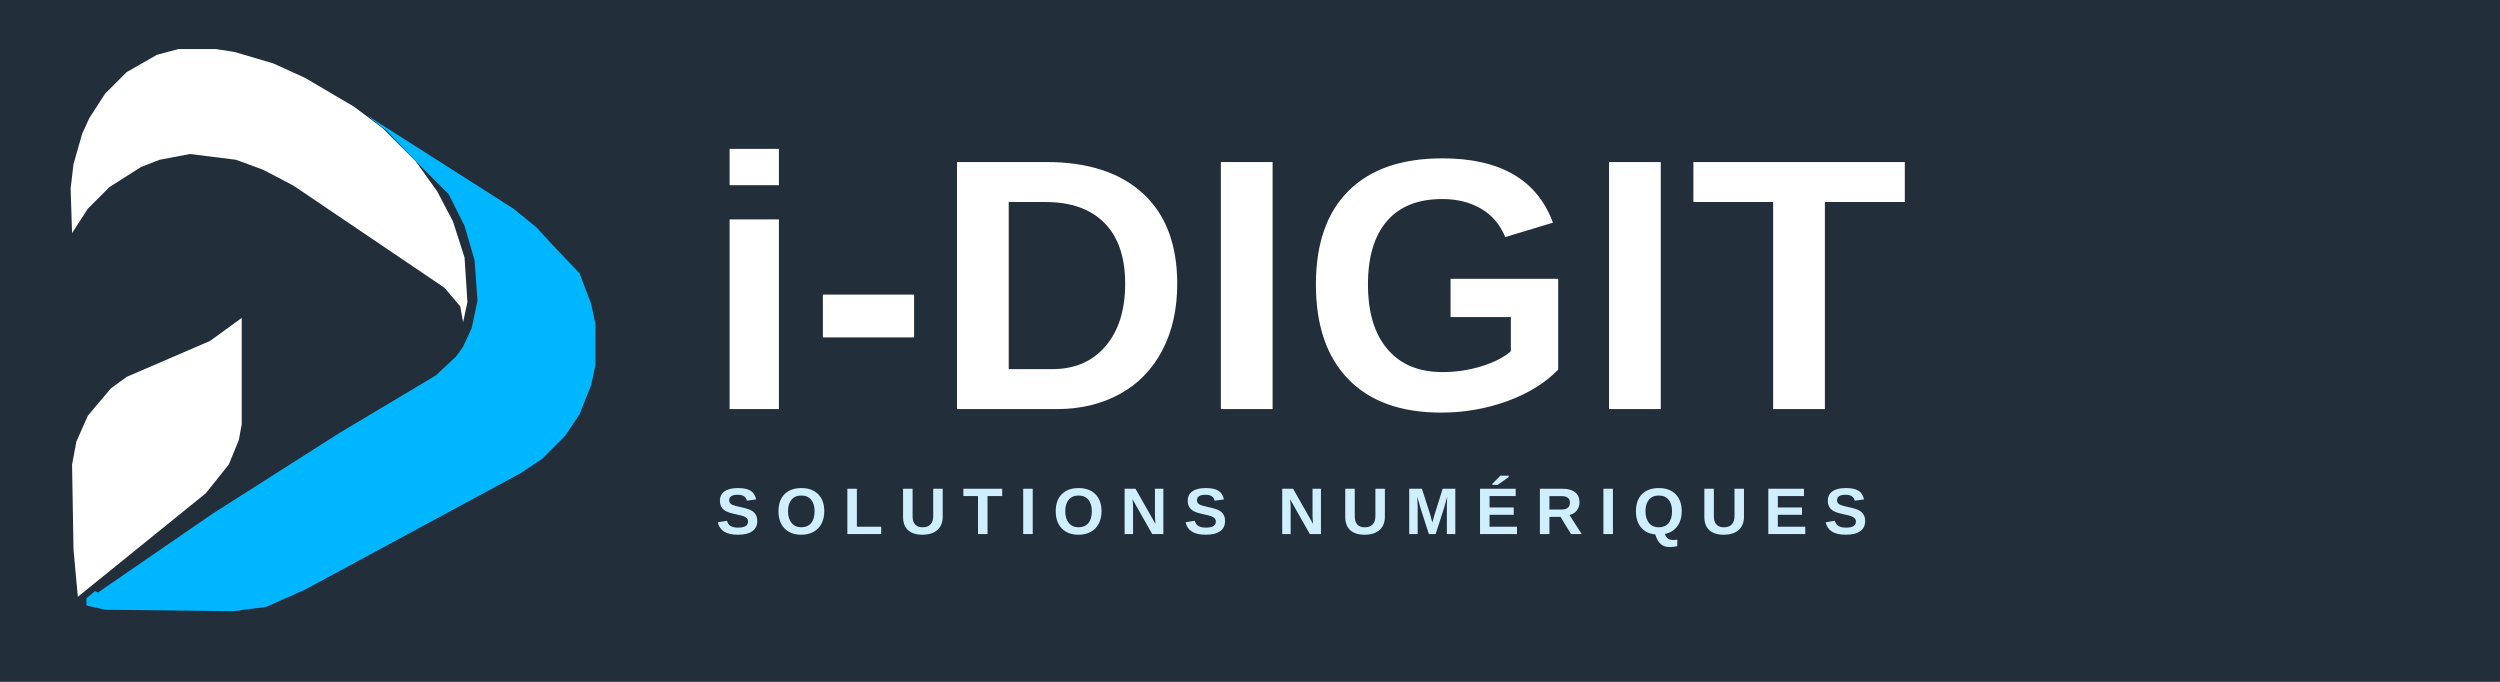
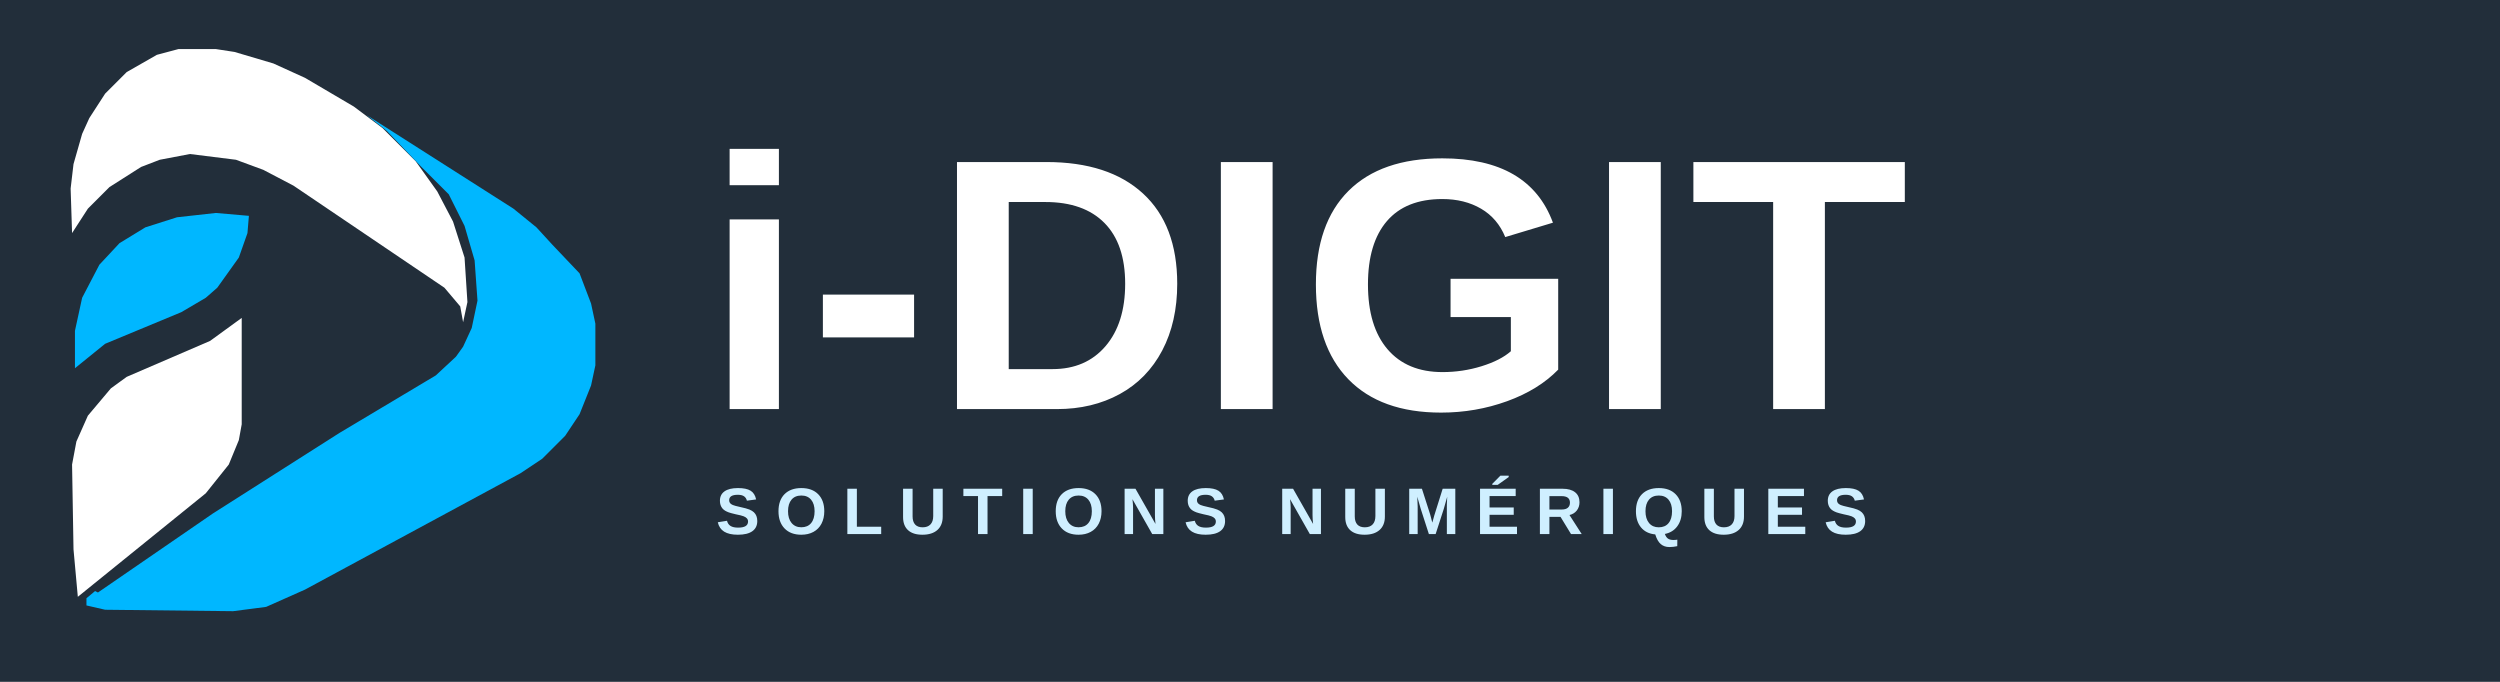
<svg xmlns="http://www.w3.org/2000/svg" viewBox="0 0 1100 300" role="img" aria-label="i-DIGIT Solutions numériques">
  <rect width="1100" height="300" fill="#222E3A" />
  <svg x="20" y="14" width="260" height="272" viewBox="0 0 400 430">
    <path fill="#FFFFFF" d="M25 60 20 71 14 92 12 109 13 140 24 123 39 108 61 94 74 89 95 85 127 89 146 96 167 107 272 178 283 191 285 202 288 188 286 157 278 132 267 111 252 90 229 67 209 52 175 32 153 22 126 14 113 12 87 12 72 16 51 28 36 43ZM131 199 109 215 51 240 40 248 24 267 16 285 13 301 14 360 17 393 106 321 122 301 129 284 131 273Z" />
    <path fill="#00B7FF" d="m347 148-11-12-16-13-102-65 14 11 24 25 19 19 11 22 7 24 2 28-4 19-6 13-5 7-14 13-67 40-88 56-80 55-2-1-6 5v5l13 3 89 1 23-3 27-12 150-81 15-10 16-16 10-15 8-20 3-14v-29l-3-14-8-21Z" />
+     <path fill="#00B7FF" d="M136 128 113 126 86 129 64 136 46 147 32 162 20 185 15 208 15 234 36 217 89 195 106 185 114 178 129 157 135 140Z" />
  </svg>
  <text x="310" y="180" font-family="Arial,sans-serif" font-size="158" font-weight="800" letter-spacing="2" fill="#FFFFFF">i-DIGIT</text>
  <text x="315" y="235" font-family="Arial,sans-serif" font-size="29" font-weight="600" letter-spacing="7" fill="#CFEFFF">SOLUTIONS NUMÉRIQUES</text>
</svg>
